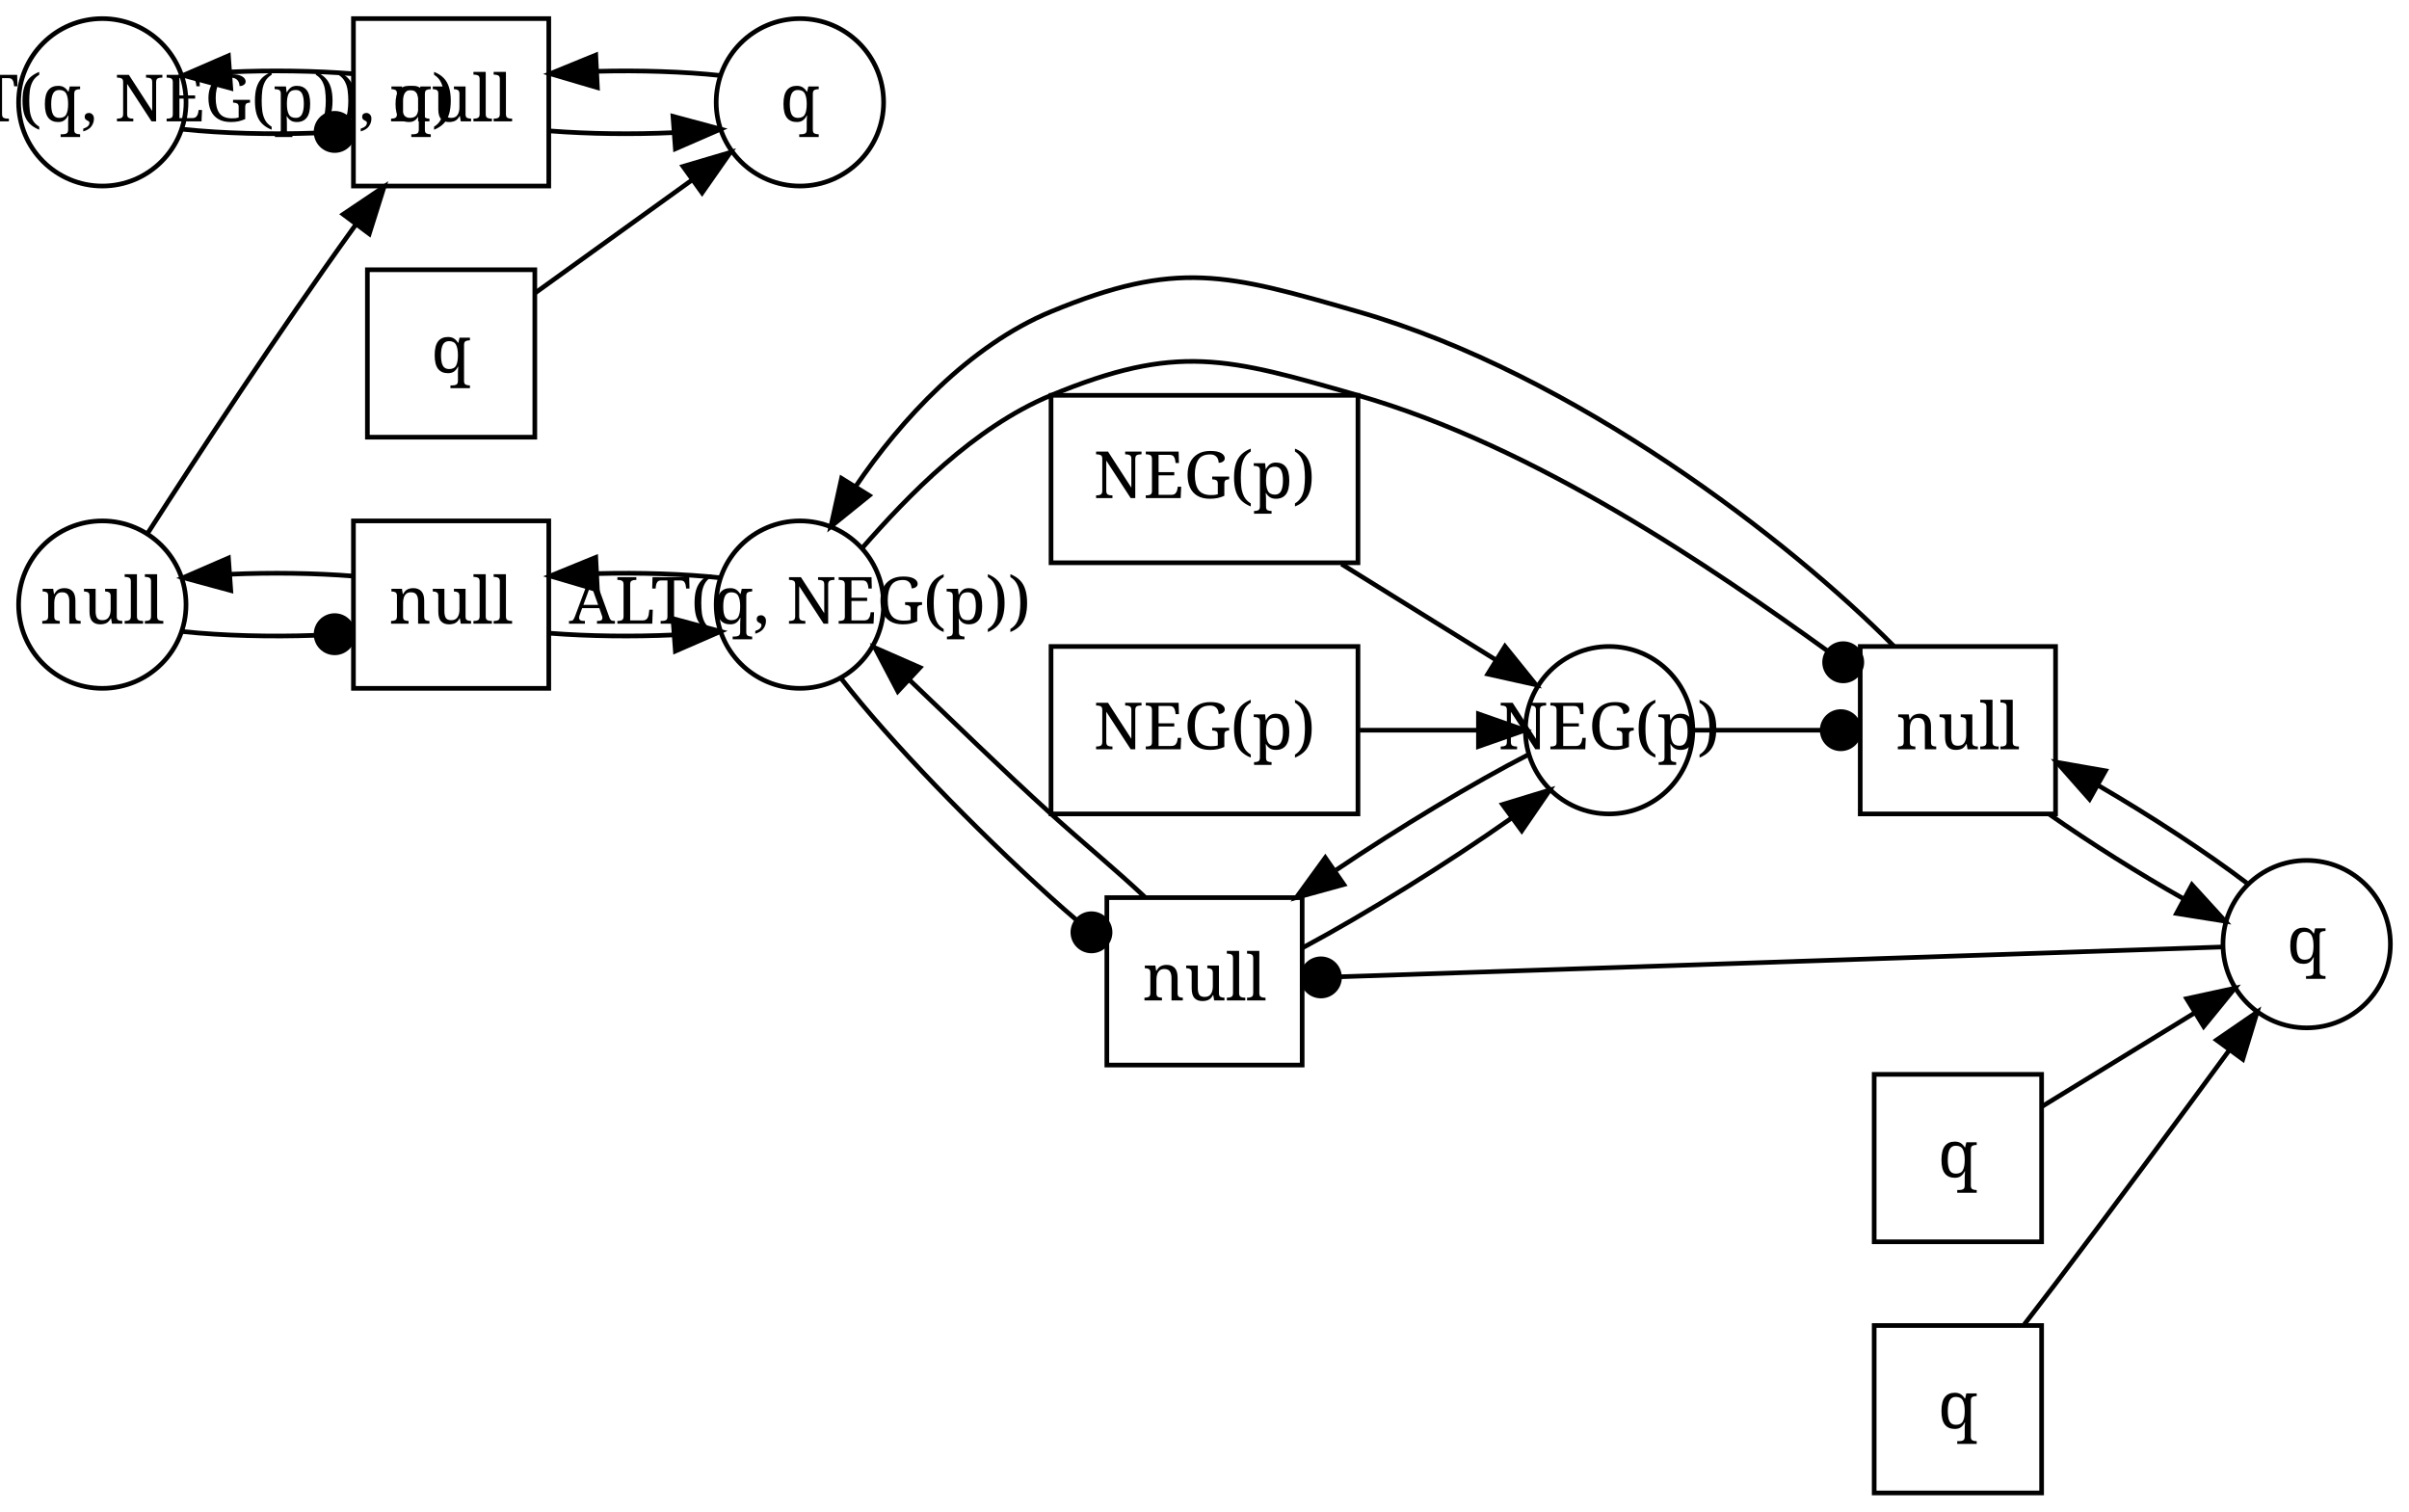
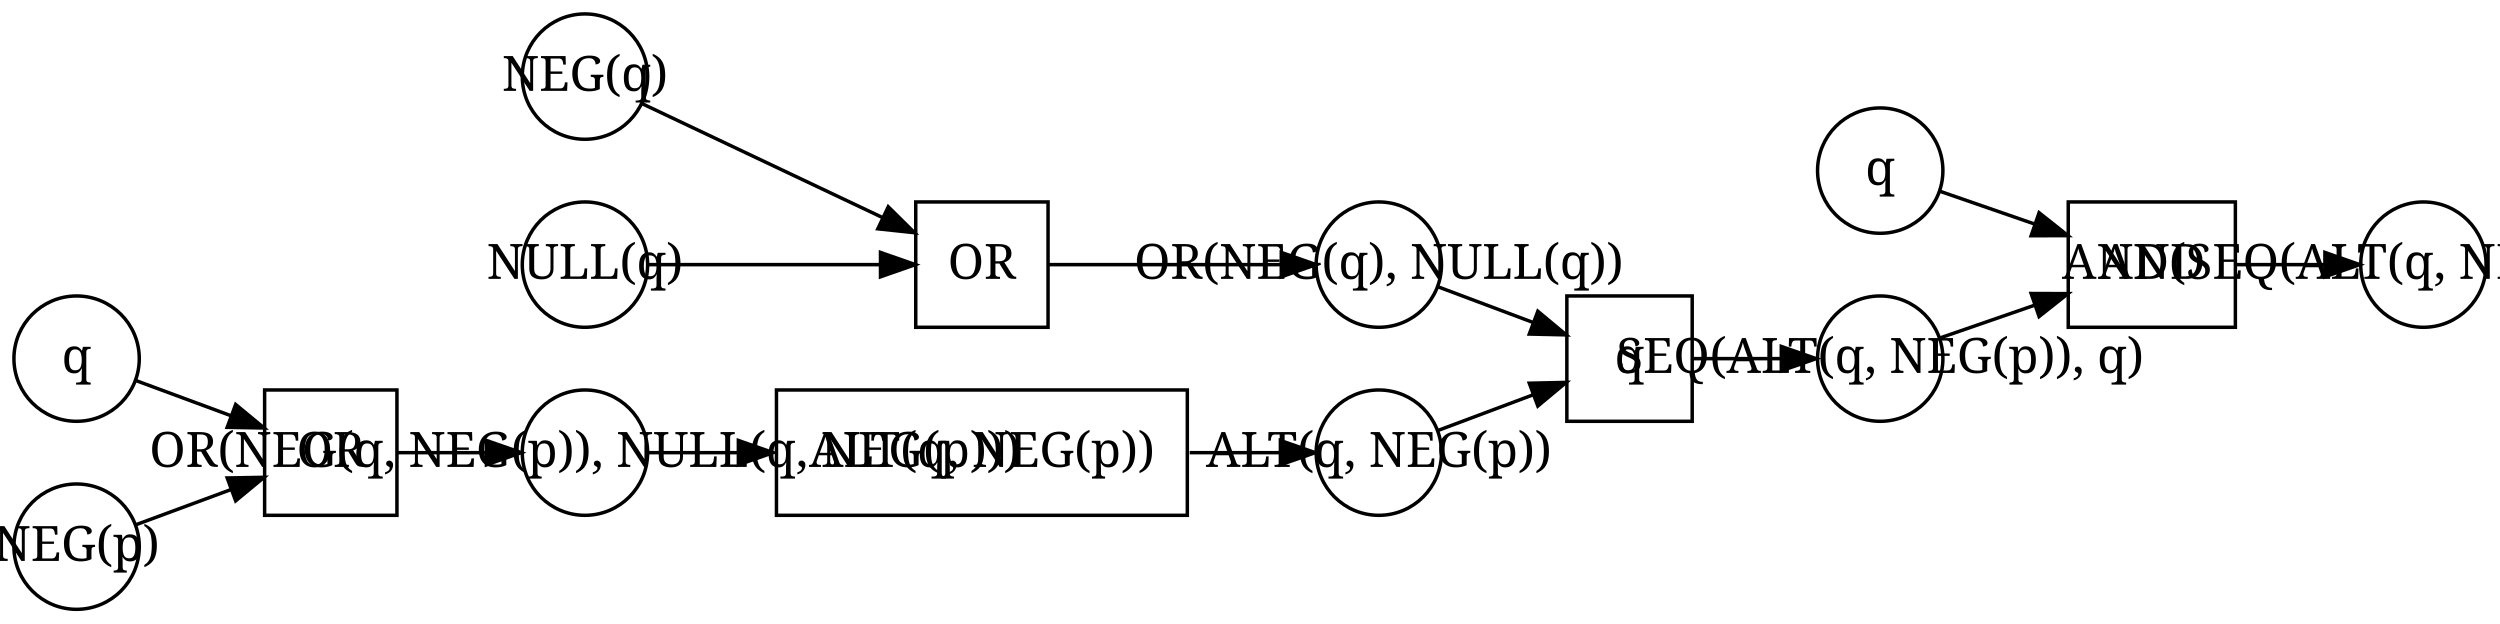
- <svg xmlns="http://www.w3.org/2000/svg" width="518pt" height="325pt" viewBox="0.00 0.00 518.00 325.00">
-   <g id="graph1" class="graph" transform="scale(1 1) rotate(0) translate(4 321)">
-     <polygon fill="white" stroke="white" points="-4,5 -4,-321 515,-321 515,5 -4,5" />
+ <svg xmlns="http://www.w3.org/2000/svg" width="718pt" height="179pt" viewBox="0.00 0.00 718.00 179.00">
+   <g id="graph1" class="graph" transform="scale(1 1) rotate(0) translate(4 175)">
+     <polygon fill="white" stroke="white" points="-4,5 -4,-175 715,-175 715,5 -4,5" />
    <g id="node2" class="node">
-       <ellipse fill="none" stroke="black" cx="18" cy="-299" rx="18" ry="18" />
-       <text text-anchor="middle" x="18" y="-294.9" font-family="Times Roman,serif" font-size="14.00">SEQ(ALT(q, NEG(p)), q)</text>
+       <ellipse fill="none" stroke="black" cx="392" cy="-45" rx="18" ry="18" />
+       <text text-anchor="middle" x="392" y="-40.9" font-family="Times Roman,serif" font-size="14.00">ALT(q, NEG(p))</text>
+     </g>
+     <g id="node14" class="node">
+       <polygon fill="none" stroke="black" points="482,-90 446,-90 446,-54 482,-54 482,-90" />
+       <text text-anchor="middle" x="464" y="-67.9" font-family="Times Roman,serif" font-size="14.00">q</text>
+     </g>
+     <g id="edge8" class="edge">
+       <path fill="none" stroke="black" d="M409.063,-51.399C417.186,-54.445 427.108,-58.166 436.273,-61.602" />
+       <polygon fill="black" stroke="black" points="435.209,-64.941 445.801,-65.175 437.666,-58.387 435.209,-64.941" />
+     </g>
+     <g id="node3" class="node">
+       <ellipse fill="none" stroke="black" cx="536" cy="-126" rx="18" ry="18" />
+       <text text-anchor="middle" x="536" y="-121.9" font-family="Times Roman,serif" font-size="14.00">q</text>
+     </g>
+     <g id="node15" class="node">
+       <polygon fill="none" stroke="black" points="638,-117 590,-117 590,-81 638,-81 638,-117" />
+       <text text-anchor="middle" x="614" y="-94.9" font-family="Times Roman,serif" font-size="14.00">AND</text>
+     </g>
+     <g id="edge16" class="edge">
+       <path fill="none" stroke="black" d="M553.311,-120.008C561.305,-117.24 571.083,-113.856 580.435,-110.619" />
+       <polygon fill="black" stroke="black" points="581.629,-113.909 589.934,-107.33 579.34,-107.294 581.629,-113.909" />
+     </g>
+     <g id="node4" class="node">
+       <ellipse fill="none" stroke="black" cx="536" cy="-72" rx="18" ry="18" />
+       <text text-anchor="middle" x="536" y="-67.9" font-family="Times Roman,serif" font-size="14.00">SEQ(ALT(q, NEG(p)), q)</text>
+     </g>
+     <g id="edge14" class="edge">
+       <path fill="none" stroke="black" d="M553.311,-77.992C561.305,-80.76 571.083,-84.144 580.435,-87.381" />
+       <polygon fill="black" stroke="black" points="579.34,-90.706 589.934,-90.67 581.629,-84.091 579.34,-90.706" />
+     </g>
+     <g id="node5" class="node">
+       <ellipse fill="none" stroke="black" cx="692" cy="-99" rx="18" ry="18" />
+       <text text-anchor="middle" x="692" y="-94.9" font-family="Times Roman,serif" font-size="14.00">AND(SEQ(ALT(q, NEG(p)), q), q)</text>
+     </g>
+     <g id="node6" class="node">
+       <ellipse fill="none" stroke="black" cx="164" cy="-45" rx="18" ry="18" />
+       <text text-anchor="middle" x="164" y="-40.9" font-family="Times Roman,serif" font-size="14.00">OR(NEG(q, NEG(p)), NULL(q, NEG(p)))</text>
+     </g>
+     <g id="node13" class="node">
+       <polygon fill="none" stroke="black" points="337,-63 219,-63 219,-27 337,-27 337,-63" />
+       <text text-anchor="middle" x="278" y="-40.9" font-family="Times Roman,serif" font-size="14.00">ALT(q, NEG(p))</text>
+     </g>
+     <g id="edge4" class="edge">
+       <path fill="none" stroke="black" d="M182.064,-45C189.426,-45 198.448,-45 207.984,-45" />
+       <polygon fill="black" stroke="black" points="208.059,-48.5 218.059,-45 208.059,-41.5 208.059,-48.5" />
+     </g>
+     <g id="node7" class="node">
+       <ellipse fill="none" stroke="black" cx="18" cy="-72" rx="18" ry="18" />
+       <text text-anchor="middle" x="18" y="-67.9" font-family="Times Roman,serif" font-size="14.00">q</text>
    </g>
    <g id="node16" class="node">
-       <polygon fill="none" stroke="black" points="114,-317 72,-317 72,-281 114,-281 114,-317" />
-       <text text-anchor="middle" x="93" y="-294.9" font-family="Times Roman,serif" font-size="14.00">null</text>
+       <polygon fill="none" stroke="black" points="110,-63 72,-63 72,-27 110,-27 110,-63" />
+       <text text-anchor="middle" x="91" y="-40.9" font-family="Times Roman,serif" font-size="14.00">OR</text>
    </g>
-     <g id="edge50" class="edge">
-       <path fill="none" stroke="black" d="M35.395,-293.199C43.829,-292.316 54.19,-292.049 63.788,-292.399" />
-       <ellipse fill="black" stroke="black" cx="67.965" cy="-292.637" rx="4" ry="4" />
+     <g id="edge22" class="edge">
+       <path fill="none" stroke="black" d="M34.931,-65.738C43.035,-62.74 52.966,-59.067 62.207,-55.65" />
+       <polygon fill="black" stroke="black" points="63.679,-58.837 71.844,-52.085 61.251,-52.272 63.679,-58.837" />
    </g>
-     <g id="node3" class="node">
-       <ellipse fill="none" stroke="black" cx="18" cy="-191" rx="18" ry="18" />
-       <text text-anchor="middle" x="18" y="-186.9" font-family="Times Roman,serif" font-size="14.00">null</text>
+     <g id="node8" class="node">
+       <ellipse fill="none" stroke="black" cx="18" cy="-18" rx="18" ry="18" />
+       <text text-anchor="middle" x="18" y="-13.9" font-family="Times Roman,serif" font-size="14.00">NEG(p)</text>
+     </g>
+     <g id="edge24" class="edge">
+       <path fill="none" stroke="black" d="M34.931,-24.262C43.035,-27.26 52.966,-30.933 62.207,-34.35" />
+       <polygon fill="black" stroke="black" points="61.251,-37.728 71.844,-37.915 63.679,-31.163 61.251,-37.728" />
    </g>
    <g id="node9" class="node">
-       <polygon fill="none" stroke="black" points="114,-209 72,-209 72,-173 114,-173 114,-209" />
-       <text text-anchor="middle" x="93" y="-186.9" font-family="Times Roman,serif" font-size="14.00">null</text>
+       <ellipse fill="none" stroke="black" cx="392" cy="-99" rx="18" ry="18" />
+       <text text-anchor="middle" x="392" y="-94.9" font-family="Times Roman,serif" font-size="14.00">OR(NEG(q), NULL(q))</text>
+     </g>
+     <g id="edge10" class="edge">
+       <path fill="none" stroke="black" d="M409.063,-92.601C417.186,-89.555 427.108,-85.835 436.273,-82.397" />
+       <polygon fill="black" stroke="black" points="437.666,-85.613 445.801,-78.825 435.209,-79.059 437.666,-85.613" />
+     </g>
+     <g id="node10" class="node">
+       <ellipse fill="none" stroke="black" cx="164" cy="-153" rx="18" ry="18" />
+       <text text-anchor="middle" x="164" y="-148.9" font-family="Times Roman,serif" font-size="14.00">NEG(q)</text>
+     </g>
+     <g id="node17" class="node">
+       <polygon fill="none" stroke="black" points="297,-117 259,-117 259,-81 297,-81 297,-117" />
+       <text text-anchor="middle" x="278" y="-94.9" font-family="Times Roman,serif" font-size="14.00">OR</text>
+     </g>
+     <g id="edge28" class="edge">
+       <path fill="none" stroke="black" d="M180.333,-145.263C198.353,-136.727 227.687,-122.832 249.511,-112.495" />
+       <polygon fill="black" stroke="black" points="251.106,-115.612 258.645,-108.168 248.11,-109.286 251.106,-115.612" />
+     </g>
+     <g id="node11" class="node">
+       <ellipse fill="none" stroke="black" cx="164" cy="-99" rx="18" ry="18" />
+       <text text-anchor="middle" x="164" y="-94.9" font-family="Times Roman,serif" font-size="14.00">NULL(q)</text>
+     </g>
+     <g id="edge30" class="edge">
+       <path fill="none" stroke="black" d="M182.064,-99C200.002,-99 227.797,-99 248.86,-99" />
+       <polygon fill="black" stroke="black" points="248.88,-102.5 258.88,-99 248.88,-95.5 248.88,-102.5" />
    </g>
    <g id="edge6" class="edge">
-       <path fill="none" stroke="black" d="M35.395,-185.199C43.829,-184.316 54.19,-184.049 63.788,-184.399" />
-       <ellipse fill="black" stroke="black" cx="67.965" cy="-184.637" rx="4" ry="4" />
+       <path fill="none" stroke="black" d="M337.671,-45C346.708,-45 355.655,-45 363.602,-45" />
+       <polygon fill="black" stroke="black" points="363.731,-48.5 373.731,-45 363.731,-41.5 363.731,-48.5" />
    </g>
-     <g id="edge40" class="edge">
-       <path fill="none" stroke="black" d="M27.824,-206.454C38.404,-222.924 55.892,-249.651 72,-272 72.195,-272.271 72.392,-272.543 72.59,-272.816" />
-       <polygon fill="black" stroke="black" points="69.794,-274.921 78.584,-280.837 75.402,-270.731 69.794,-274.921" />
+     <g id="edge12" class="edge">
+       <path fill="none" stroke="black" d="M482.169,-72C489.869,-72 499.026,-72 507.583,-72" />
+       <polygon fill="black" stroke="black" points="507.587,-75.5 517.587,-72 507.587,-68.5 507.587,-75.5" />
    </g>
-     <g id="node4" class="node">
-       <ellipse fill="none" stroke="black" cx="168" cy="-191" rx="18" ry="18" />
-       <text text-anchor="middle" x="168" y="-186.9" font-family="Times Roman,serif" font-size="14.00">ALT(q, NEG(p))</text>
+     <g id="edge18" class="edge">
+       <path fill="none" stroke="black" d="M638.252,-99C646.302,-99 655.335,-99 663.664,-99" />
+       <polygon fill="black" stroke="black" points="663.713,-102.5 673.712,-99 663.712,-95.5 663.713,-102.5" />
    </g>
-     <g id="edge38" class="edge">
-       <path fill="none" stroke="black" d="M150.94,-196.765C143.127,-197.604 133.608,-197.907 124.562,-197.674" />
-       <polygon fill="black" stroke="black" points="124.455,-194.164 114.291,-197.155 124.102,-201.156 124.455,-194.164" />
-     </g>
-     <g id="node10" class="node">
-       <polygon fill="none" stroke="black" points="438,-182 396,-182 396,-146 438,-146 438,-182" />
-       <text text-anchor="middle" x="417" y="-159.9" font-family="Times Roman,serif" font-size="14.00">null</text>
-     </g>
-     <g id="edge16" class="edge">
-       <path fill="none" stroke="black" d="M181.491,-203.273C191.142,-214.291 205.341,-229.1 222,-236 249.1,-247.225 259.812,-244.116 288,-236 326.327,-224.965 364.268,-198.818 388.976,-181.036" />
-       <ellipse fill="black" stroke="black" cx="392.34" cy="-178.605" rx="4" ry="4" />
-     </g>
-     <g id="node12" class="node">
-       <polygon fill="none" stroke="black" points="276,-128 234,-128 234,-92 276,-92 276,-128" />
-       <text text-anchor="middle" x="255" y="-105.9" font-family="Times Roman,serif" font-size="14.00">null</text>
+     <g id="edge20" class="edge">
+       <path fill="none" stroke="black" d="M110.18,-45C117.903,-45 126.972,-45 135.442,-45" />
+       <polygon fill="black" stroke="black" points="135.703,-48.5 145.703,-45 135.703,-41.5 135.703,-48.5" />
    </g>
    <g id="edge26" class="edge">
-       <path fill="none" stroke="black" d="M176.901,-175.086C187.39,-161.531 205.485,-142.946 222,-128 223.749,-126.417 225.575,-124.809 227.43,-123.225" />
-       <ellipse fill="black" stroke="black" cx="230.696" cy="-120.541" rx="4" ry="4" />
-     </g>
-     <g id="node5" class="node">
-       <ellipse fill="none" stroke="black" cx="492" cy="-118" rx="18" ry="18" />
-       <text text-anchor="middle" x="492" y="-113.9" font-family="Times Roman,serif" font-size="14.00">q</text>
-     </g>
-     <g id="edge12" class="edge">
-       <path fill="none" stroke="black" d="M479.128,-131.134C470.374,-137.784 458.409,-145.589 447.315,-152.045" />
-       <polygon fill="black" stroke="black" points="445.308,-149.158 438.291,-157.096 448.727,-155.266 445.308,-149.158" />
-     </g>
-     <g id="edge30" class="edge">
-       <path fill="none" stroke="black" d="M473.977,-117.392C433.234,-116.016 333.735,-112.658 284.121,-110.983" />
-       <ellipse fill="black" stroke="black" cx="280.03" cy="-110.845" rx="4" ry="4" />
-     </g>
-     <g id="node6" class="node">
-       <ellipse fill="none" stroke="black" cx="342" cy="-164" rx="18" ry="18" />
-       <text text-anchor="middle" x="342" y="-159.9" font-family="Times Roman,serif" font-size="14.00">NEG(p)</text>
-     </g>
-     <g id="edge28" class="edge">
-       <path fill="none" stroke="black" d="M360.155,-164C368.387,-164 378.331,-164 387.585,-164" />
-       <ellipse fill="black" stroke="black" cx="391.821" cy="-164" rx="4" ry="4" />
-     </g>
-     <g id="edge22" class="edge">
-       <path fill="none" stroke="black" d="M324.691,-158.773C312.876,-152.718 296.954,-143.12 283.312,-133.943" />
-       <polygon fill="black" stroke="black" points="284.957,-130.825 274.742,-128.014 280.974,-136.582 284.957,-130.825" />
-     </g>
-     <g id="node7" class="node">
-       <ellipse fill="none" stroke="black" cx="168" cy="-299" rx="18" ry="18" />
-       <text text-anchor="middle" x="168" y="-294.9" font-family="Times Roman,serif" font-size="14.00">q</text>
-     </g>
-     <g id="edge46" class="edge">
-       <path fill="none" stroke="black" d="M150.94,-304.765C143.127,-305.604 133.608,-305.907 124.562,-305.674" />
-       <polygon fill="black" stroke="black" points="124.455,-302.164 114.291,-305.155 124.102,-309.156 124.455,-302.164" />
-     </g>
-     <g id="edge4" class="edge">
-       <path fill="none" stroke="black" d="M71.959,-197.135C63.759,-197.789 54.249,-197.921 45.518,-197.533" />
-       <polygon fill="black" stroke="black" points="45.621,-194.031 35.395,-196.801 45.117,-201.013 45.621,-194.031" />
-     </g>
-     <g id="edge36" class="edge">
-       <path fill="none" stroke="black" d="M114.291,-184.845C122.543,-184.2 132.091,-184.079 140.827,-184.483" />
-       <polygon fill="black" stroke="black" points="140.708,-187.984 150.94,-185.235 141.227,-181.003 140.708,-187.984" />
-     </g>
-     <g id="edge14" class="edge">
-       <path fill="none" stroke="black" d="M403.224,-182.081C380.943,-204.582 334.759,-240.537 288,-254 259.812,-262.116 249.1,-265.225 222,-254 204.451,-246.731 189.632,-230.686 179.983,-216.386" />
-       <polygon fill="black" stroke="black" points="182.907,-214.46 174.666,-207.803 176.957,-218.147 182.907,-214.46" />
-     </g>
-     <g id="edge10" class="edge">
-       <path fill="none" stroke="black" d="M436.705,-145.891C445.494,-139.725 455.98,-133.138 465.446,-127.799" />
-       <polygon fill="black" stroke="black" points="467.329,-130.76 474.472,-122.936 464.008,-124.598 467.329,-130.76" />
-     </g>
-     <g id="node11" class="node">
-       <polygon fill="none" stroke="black" points="435,-90 399,-90 399,-54 435,-54 435,-90" />
-       <text text-anchor="middle" x="417" y="-67.9" font-family="Times Roman,serif" font-size="14.00">q</text>
-     </g>
-     <g id="edge8" class="edge">
-       <path fill="none" stroke="black" d="M435.155,-83.135C444.946,-89.14 457.16,-96.631 467.754,-103.129" />
-       <polygon fill="black" stroke="black" points="466.191,-106.276 476.545,-108.521 469.851,-100.309 466.191,-106.276" />
-     </g>
-     <g id="edge24" class="edge">
-       <path fill="none" stroke="black" d="M242.216,-128.088C235.994,-133.944 228.476,-140.139 222,-146 211.709,-155.313 200.804,-166.04 191.509,-174.851" />
-       <polygon fill="black" stroke="black" points="189.058,-172.351 184.128,-181.729 193.83,-177.472 189.058,-172.351" />
-     </g>
-     <g id="edge20" class="edge">
-       <path fill="none" stroke="black" d="M276.06,-117.194C289.674,-124.481 307.325,-135.437 320.938,-145.049" />
-       <polygon fill="black" stroke="black" points="319.084,-148.029 329.218,-151.119 323.223,-142.384 319.084,-148.029" />
-     </g>
-     <g id="node13" class="node">
-       <polygon fill="none" stroke="black" points="288,-236 222,-236 222,-200 288,-200 288,-236" />
-       <text text-anchor="middle" x="255" y="-213.9" font-family="Times Roman,serif" font-size="14.00">NEG(p)</text>
-     </g>
-     <g id="edge18" class="edge">
-       <path fill="none" stroke="black" d="M284.454,-199.718C295.282,-192.997 307.411,-185.469 317.732,-179.063" />
-       <polygon fill="black" stroke="black" points="319.607,-182.019 326.258,-173.771 315.915,-176.071 319.607,-182.019" />
-     </g>
-     <g id="node14" class="node">
-       <polygon fill="none" stroke="black" points="435,-36 399,-36 399,-1.77636e-14 435,-3.55271e-15 435,-36" />
-       <text text-anchor="middle" x="417" y="-13.9" font-family="Times Roman,serif" font-size="14.00">q</text>
-     </g>
-     <g id="edge32" class="edge">
-       <path fill="none" stroke="black" d="M431.293,-36.254C433.549,-39.17 435.847,-42.161 438,-45 450.624,-61.641 464.646,-80.612 475.237,-95.043" />
-       <polygon fill="black" stroke="black" points="472.612,-97.382 481.345,-103.38 478.258,-93.245 472.612,-97.382" />
-     </g>
-     <g id="node15" class="node">
-       <polygon fill="none" stroke="black" points="288,-182 222,-182 222,-146 288,-146 288,-182" />
-       <text text-anchor="middle" x="255" y="-159.9" font-family="Times Roman,serif" font-size="14.00">NEG(p)</text>
-     </g>
-     <g id="edge34" class="edge">
-       <path fill="none" stroke="black" d="M288.388,-164C296.784,-164 305.712,-164 313.825,-164" />
-       <polygon fill="black" stroke="black" points="313.908,-167.5 323.908,-164 313.907,-160.5 313.908,-167.5" />
-     </g>
-     <g id="edge48" class="edge">
-       <path fill="none" stroke="black" d="M71.959,-305.135C63.759,-305.789 54.249,-305.921 45.518,-305.533" />
-       <polygon fill="black" stroke="black" points="45.621,-302.031 35.395,-304.801 45.117,-309.013 45.621,-302.031" />
-     </g>
-     <g id="edge44" class="edge">
-       <path fill="none" stroke="black" d="M114.291,-292.845C122.543,-292.2 132.091,-292.079 140.827,-292.483" />
-       <polygon fill="black" stroke="black" points="140.708,-295.984 150.94,-293.235 141.227,-289.003 140.708,-295.984" />
-     </g>
-     <g id="node17" class="node">
-       <polygon fill="none" stroke="black" points="111,-263 75,-263 75,-227 111,-227 111,-263" />
-       <text text-anchor="middle" x="93" y="-240.9" font-family="Times Roman,serif" font-size="14.00">q</text>
-     </g>
-     <g id="edge42" class="edge">
-       <path fill="none" stroke="black" d="M111.155,-258.072C121.281,-265.362 133.998,-274.518 144.834,-282.321" />
-       <polygon fill="black" stroke="black" points="142.876,-285.224 153.037,-288.226 146.966,-279.543 142.876,-285.224" />
+       <path fill="none" stroke="black" d="M297.081,-99C315.325,-99 343.054,-99 363.838,-99" />
+       <polygon fill="black" stroke="black" points="363.987,-102.5 373.986,-99 363.986,-95.5 363.987,-102.5" />
    </g>
  </g>
</svg>
